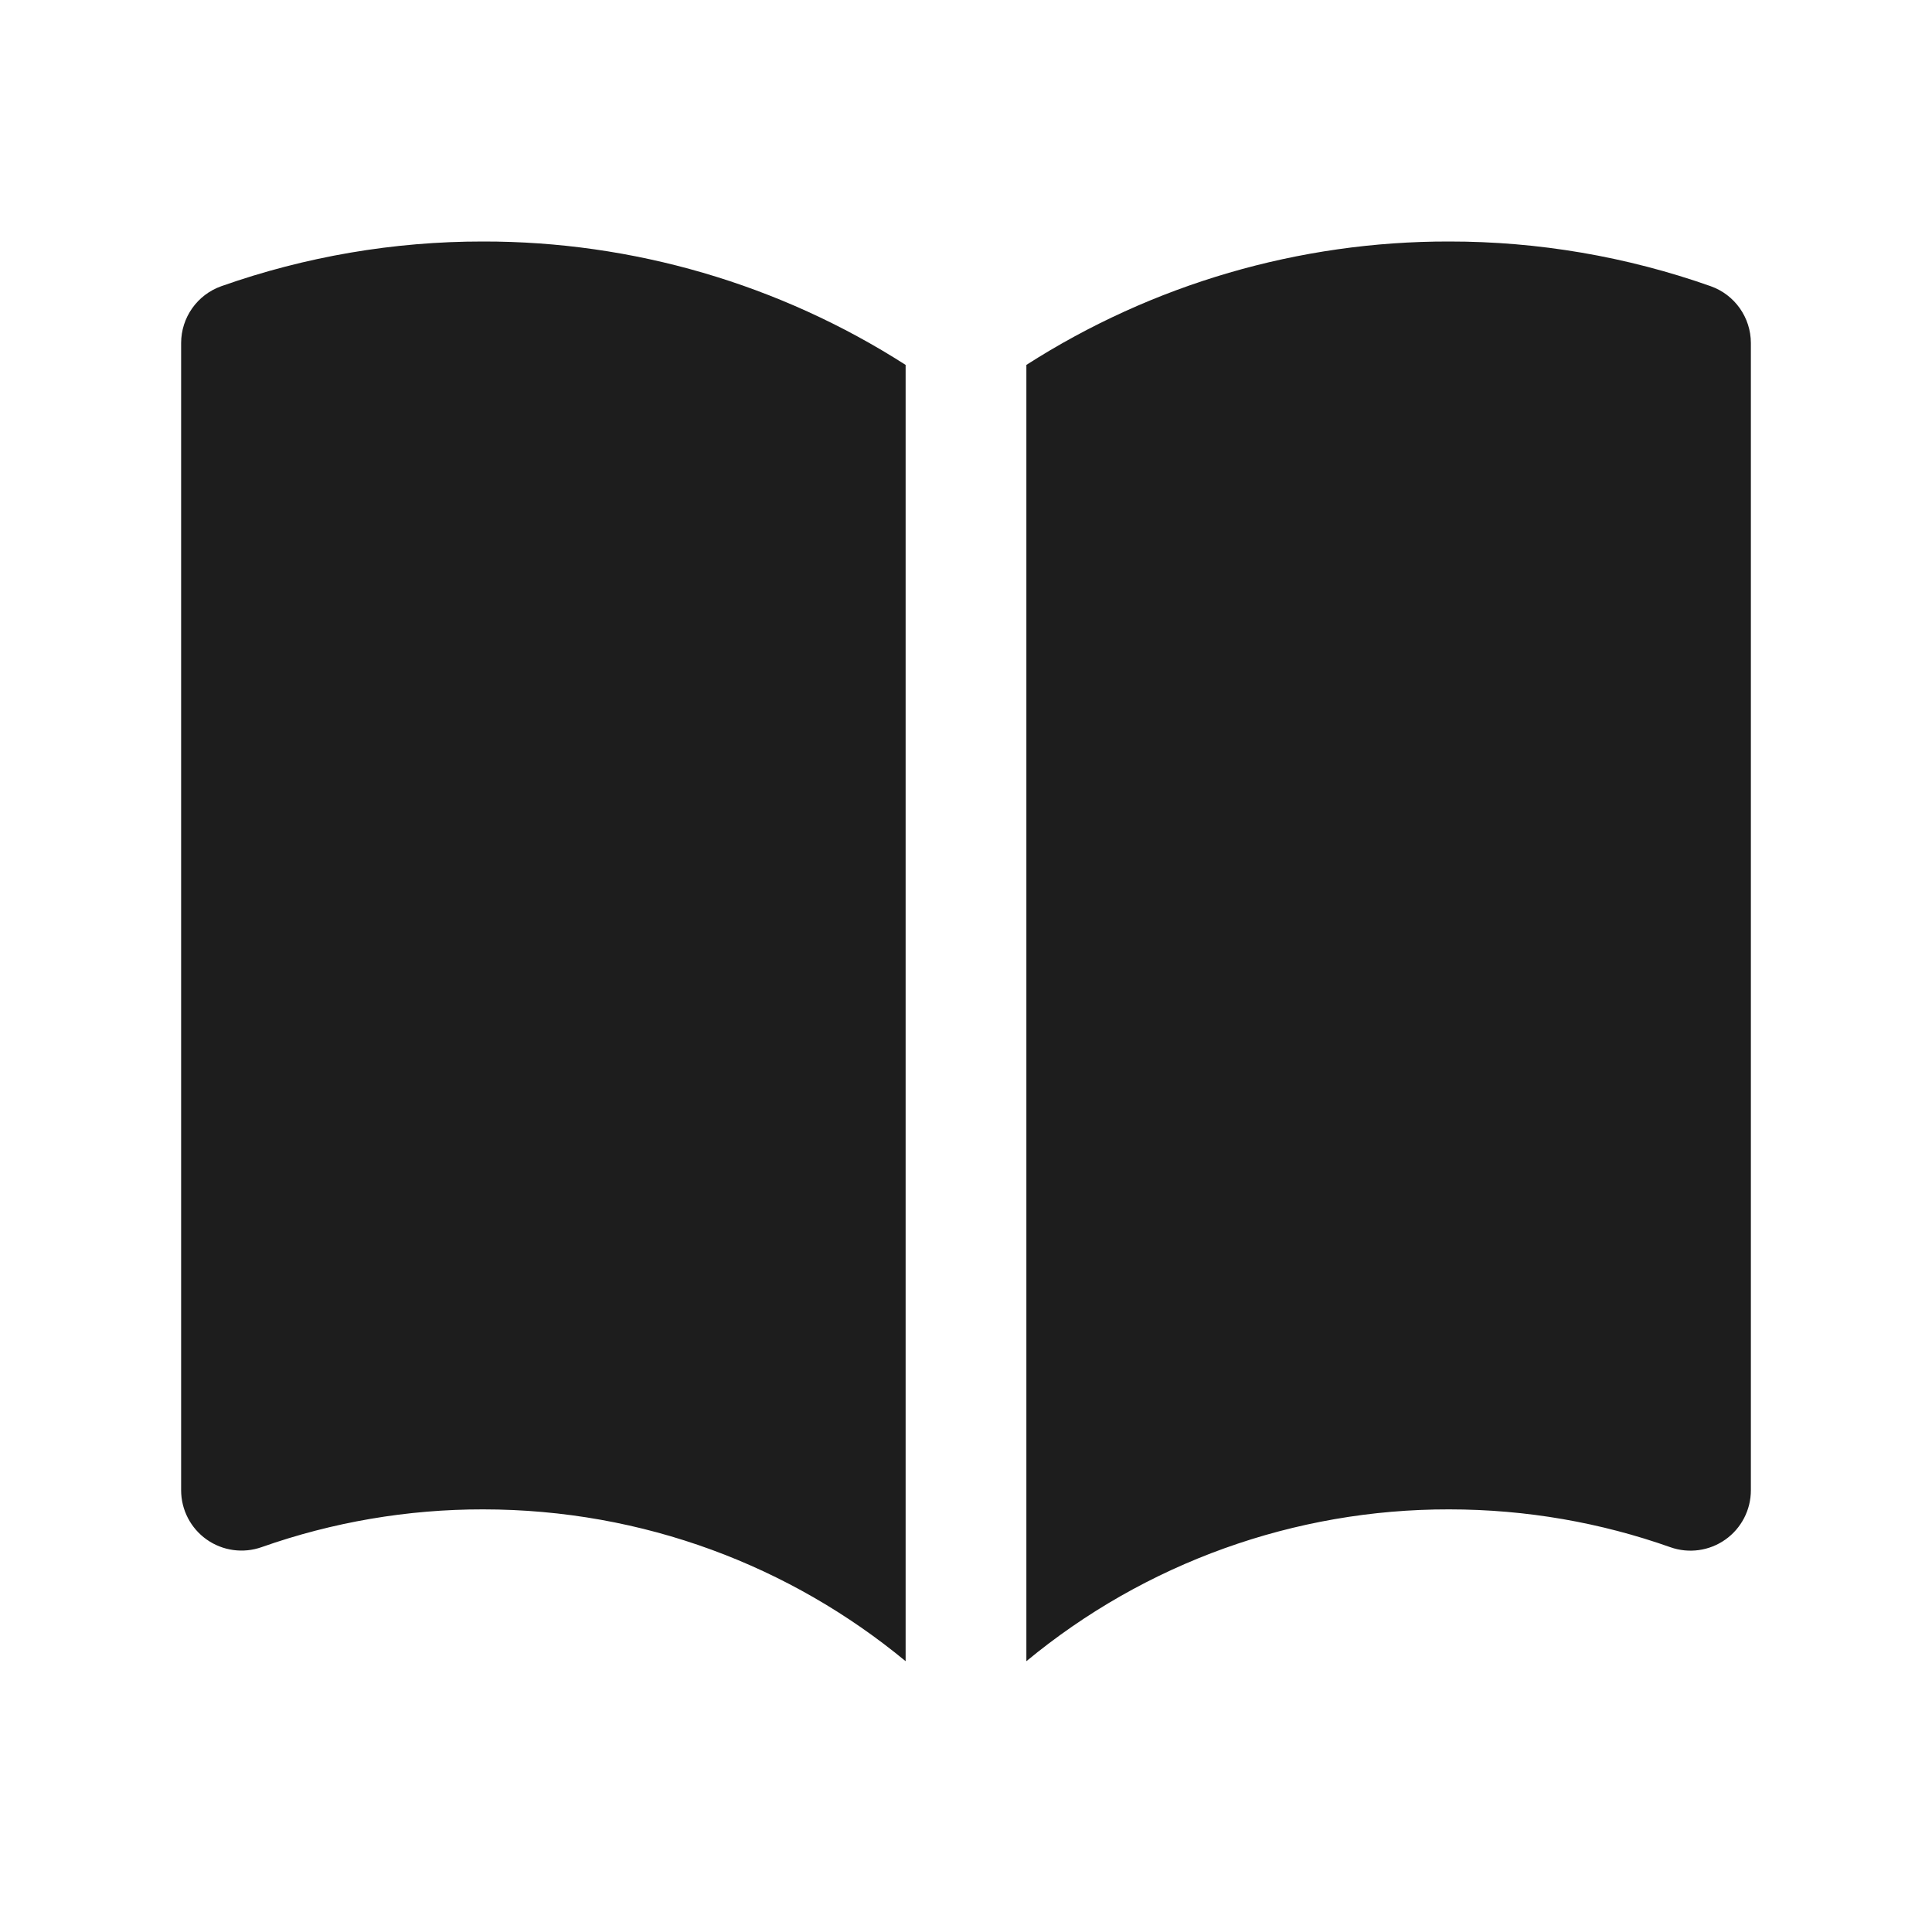
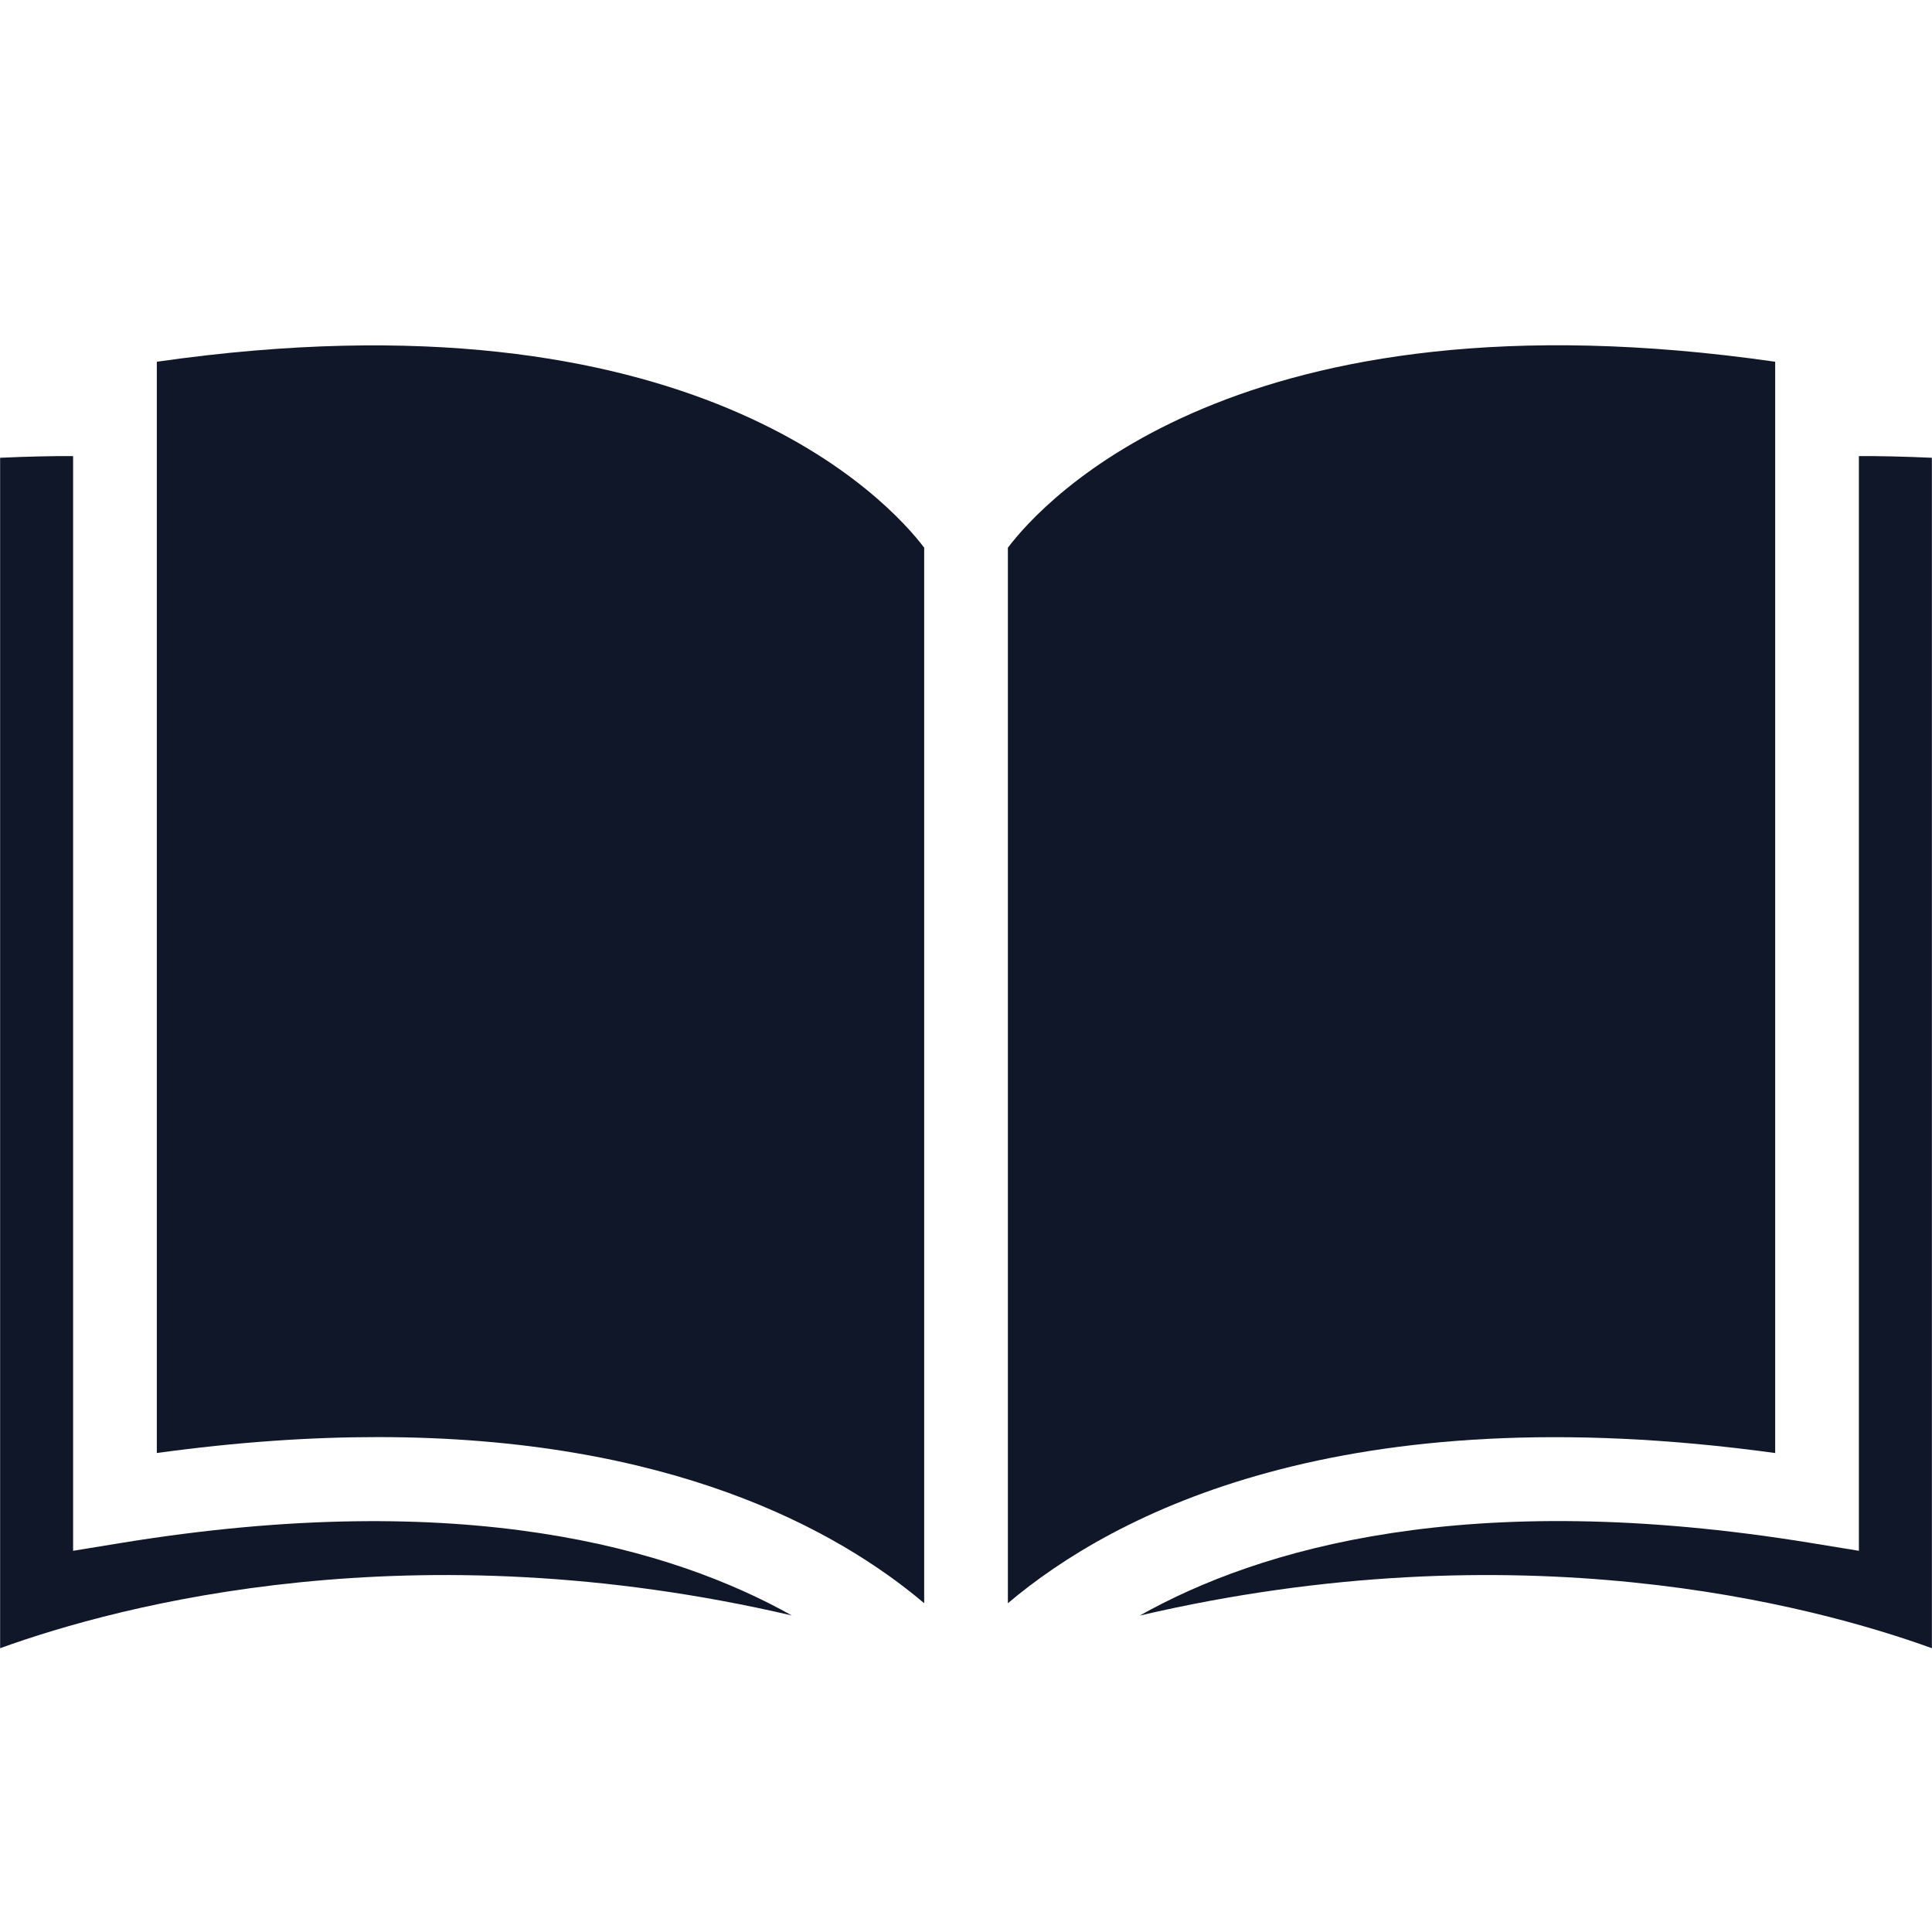
- <svg xmlns="http://www.w3.org/2000/svg" viewBox="0 0 24 24" fill="#1d1d1d" class="size-6">
-   <path d="M11.25 4.533A9.707 9.707 0 0 0 6 3a9.735 9.735 0 0 0-3.25.555.75.75 0 0 0-.5.707v14.25a.75.75 0 0 0 1 .707A8.237 8.237 0 0 1 6 18.75c1.995 0 3.823.707 5.25 1.886V4.533ZM12.75 20.636A8.214 8.214 0 0 1 18 18.75c.966 0 1.89.166 2.75.47a.75.75 0 0 0 1-.708V4.262a.75.75 0 0 0-.5-.707A9.735 9.735 0 0 0 18 3a9.707 9.707 0 0 0-5.25 1.533v16.103Z" />
+ <svg xmlns="http://www.w3.org/2000/svg" width="500" zoomAndPan="magnify" viewBox="0 0 375 375" height="500" preserveAspectRatio="xMidYMid meet" version="1.0">
+   <defs>
+     <clipPath id="3a3cf4afec">
+       <path d="M 0 88 L 154 88 L 154 319.828 L 0 319.828 Z M 0 88 " clip-rule="nonzero" />
+     </clipPath>
+     <clipPath id="03b87d4511">
+       <path d="M 221 88 L 375 88 L 375 319.828 L 221 319.828 Z M 221 88 " clip-rule="nonzero" />
+     </clipPath>
+   </defs>
+   <g clip-path="url(#3a3cf4afec)">
+     <path fill="#0f1729" d="M 0.023 319.914 C 23.48 311.438 80.152 296.441 153.695 313.559 C 130.449 300.531 89.938 288.668 23.621 299.469 L 14.191 301.008 L 14.191 88.527 C 10.383 88.496 5.336 88.613 0.023 88.852 L 0.023 319.914 " fill-opacity="1" fill-rule="nonzero" />
+   </g>
+   <path fill="#0f1729" d="M 179.383 311.184 L 179.383 106.305 C 172.711 97.484 134.668 55.258 30.438 70.215 L 30.438 282.031 C 46.047 279.883 60.305 278.938 73.277 278.938 C 130.07 278.938 162.59 296.98 179.383 311.184 " fill-opacity="1" fill-rule="nonzero" />
+   <g clip-path="url(#03b87d4511)">
+     <path fill="#0f1729" d="M 374.977 319.914 L 374.977 88.852 C 369.66 88.617 364.613 88.5 360.809 88.527 L 360.809 301.008 L 351.379 299.469 C 284.949 288.633 244.438 300.527 221.219 313.582 C 294.781 296.43 351.512 311.438 374.977 319.914 " fill-opacity="1" fill-rule="nonzero" />
+   </g>
+   <path fill="#0f1729" d="M 344.562 282.031 L 344.562 70.215 C 240.281 55.207 202.383 97.387 195.629 106.309 L 195.629 311.184 C 216.262 293.742 260.664 270.531 344.562 282.031 " fill-opacity="1" fill-rule="nonzero" />
</svg>
